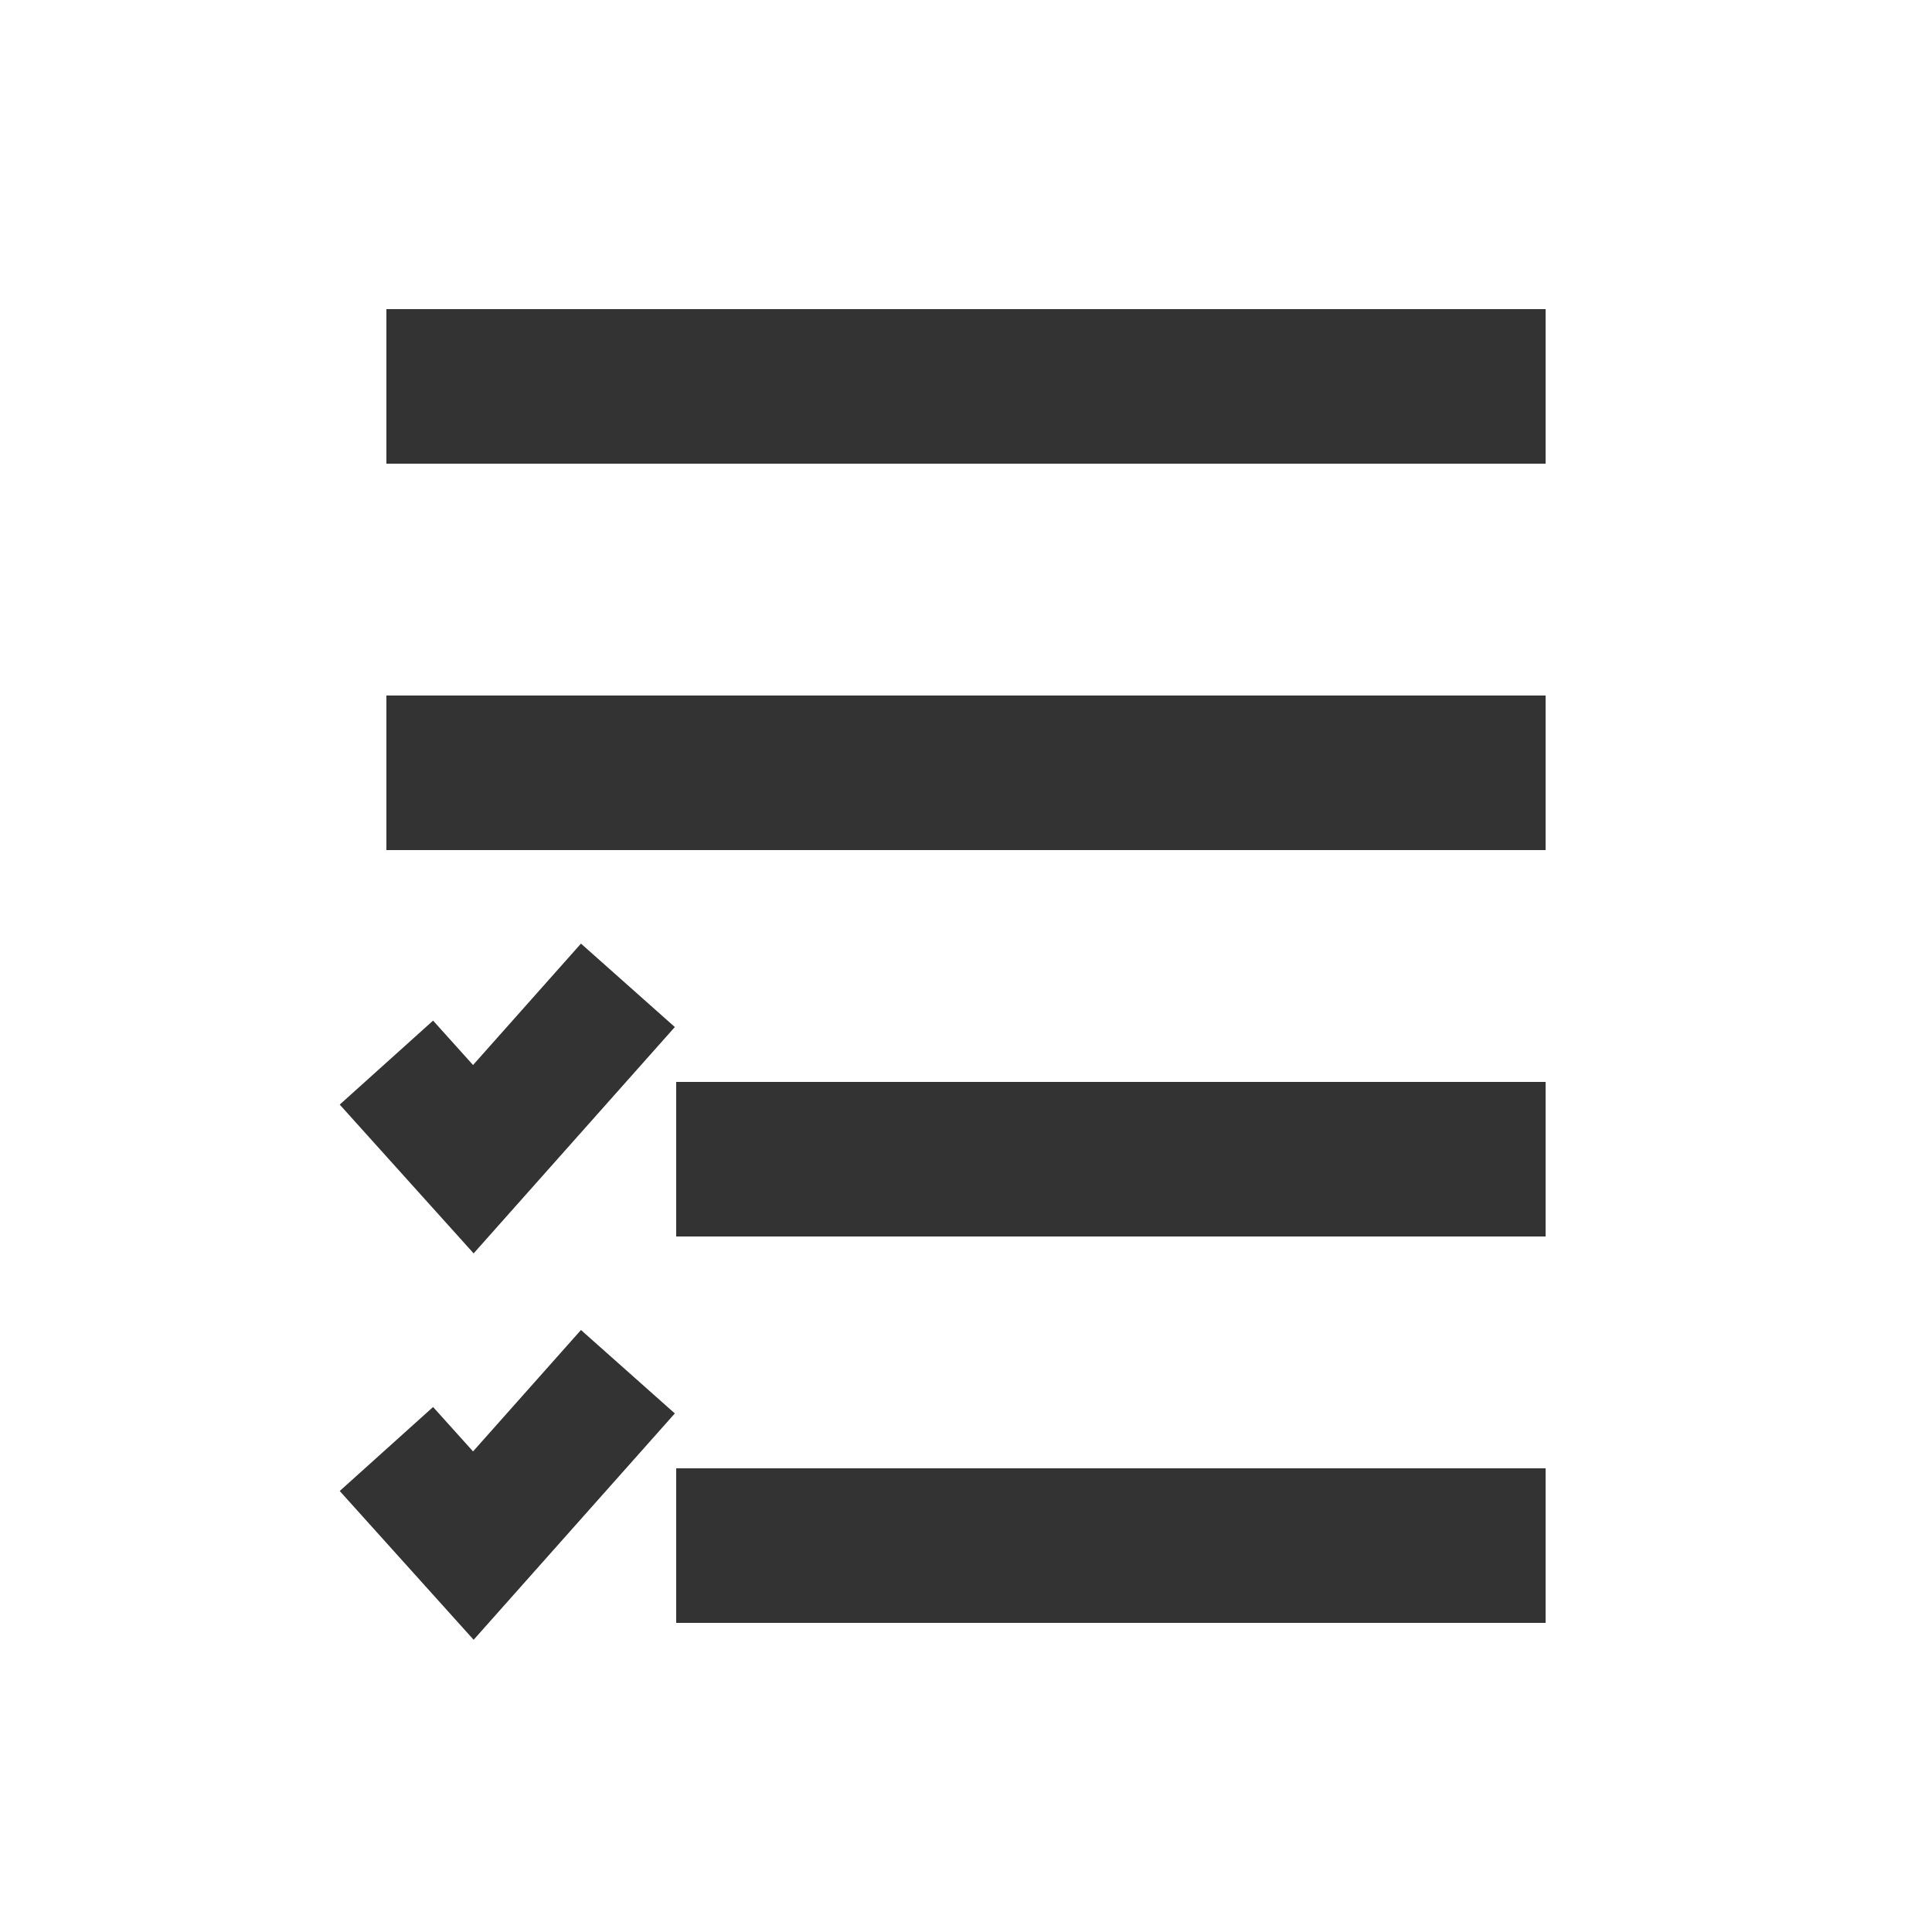
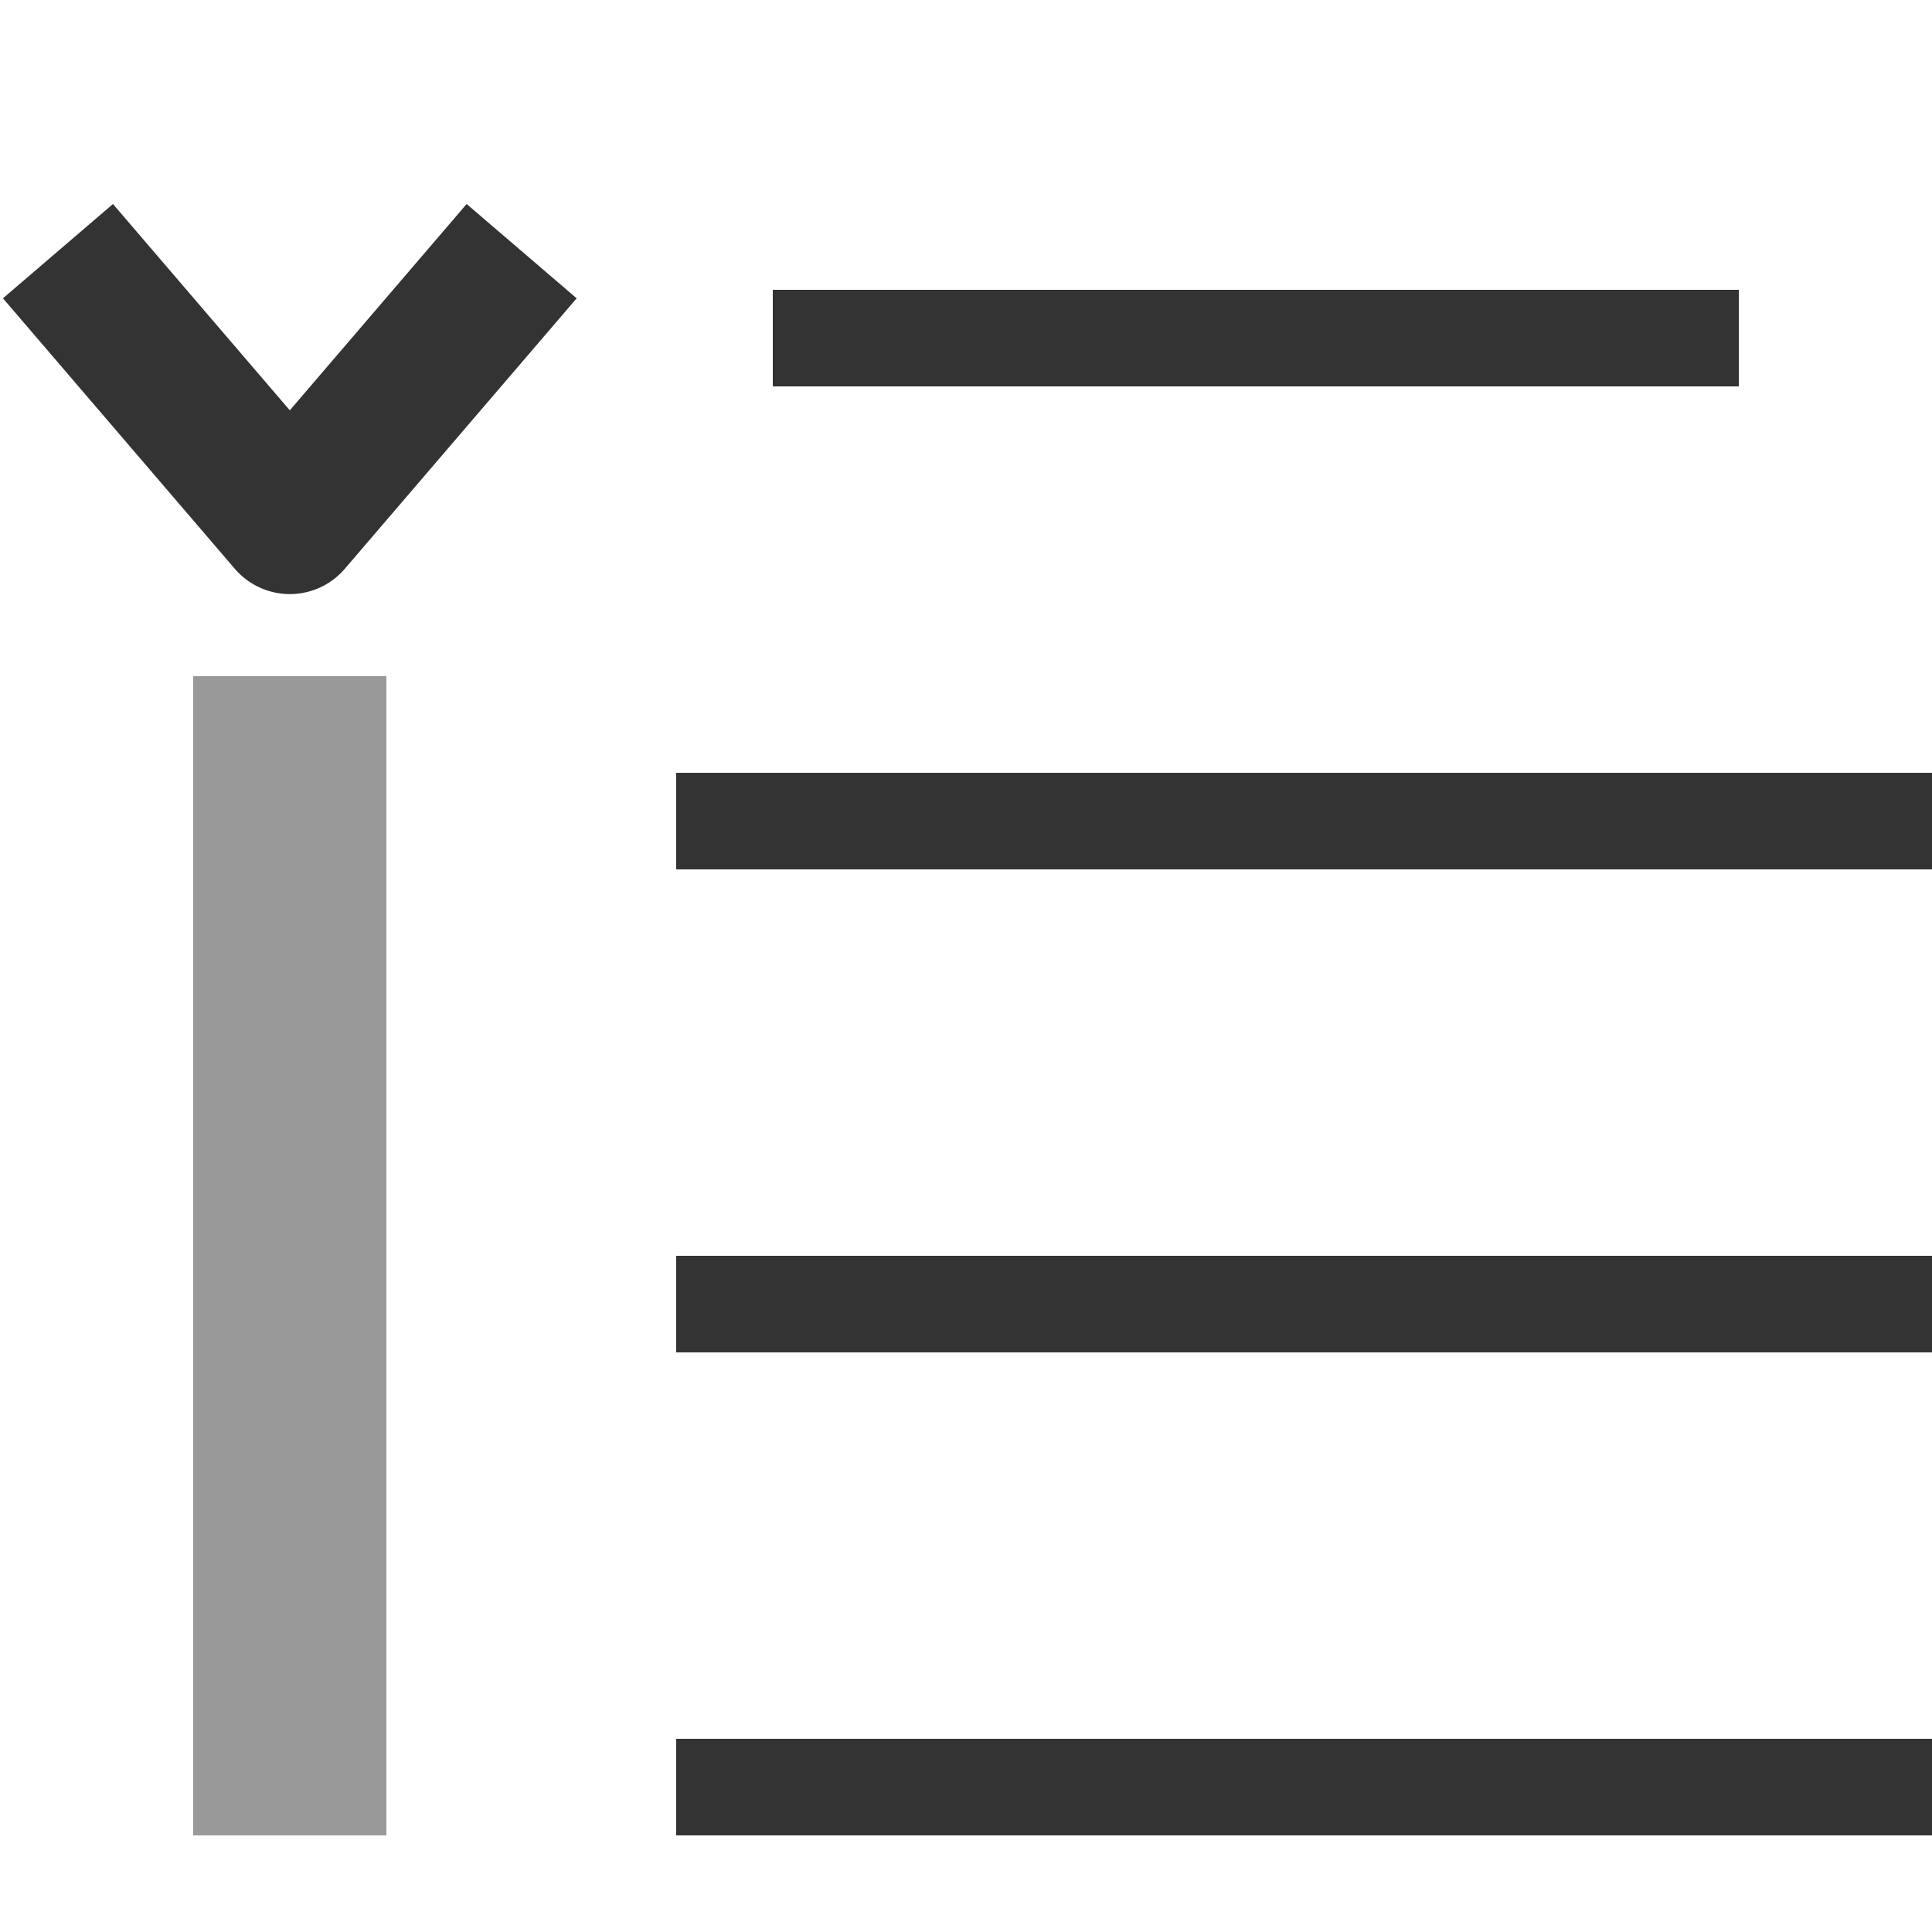
- <svg xmlns="http://www.w3.org/2000/svg" width="24" height="24" viewBox="0 0 24 24" fill="none" stroke="#333333">
-   <g transform="scale(1.2)">
-     <path d="M4 4H16M4 8H16M7 12H16M7 16H16" stroke-width="1.6" />
-     <path d="M4 11L4.9 12L6.5 10.2" stroke-width="1.3" />
-     <path d="M4 15L4.9 16L6.5 14.2" stroke-width="1.3" />
-   </g>
+ <svg xmlns="http://www.w3.org/2000/svg" width="20" height="20" viewBox="0 0 20 20" fill="none">
+   <path d="M0.6 2.6L3 5.4L5.4 2.6" stroke="#333" stroke-width="1.5" stroke-linejoin="round" />
+   <rect x="2" y="7" width="2" height="12" fill="#999" />
+   <path d="M8 3.5H18M7 8.5H20M7 13.5H20M7 18.5H20" stroke="#333" stroke-width="1" />
</svg>
